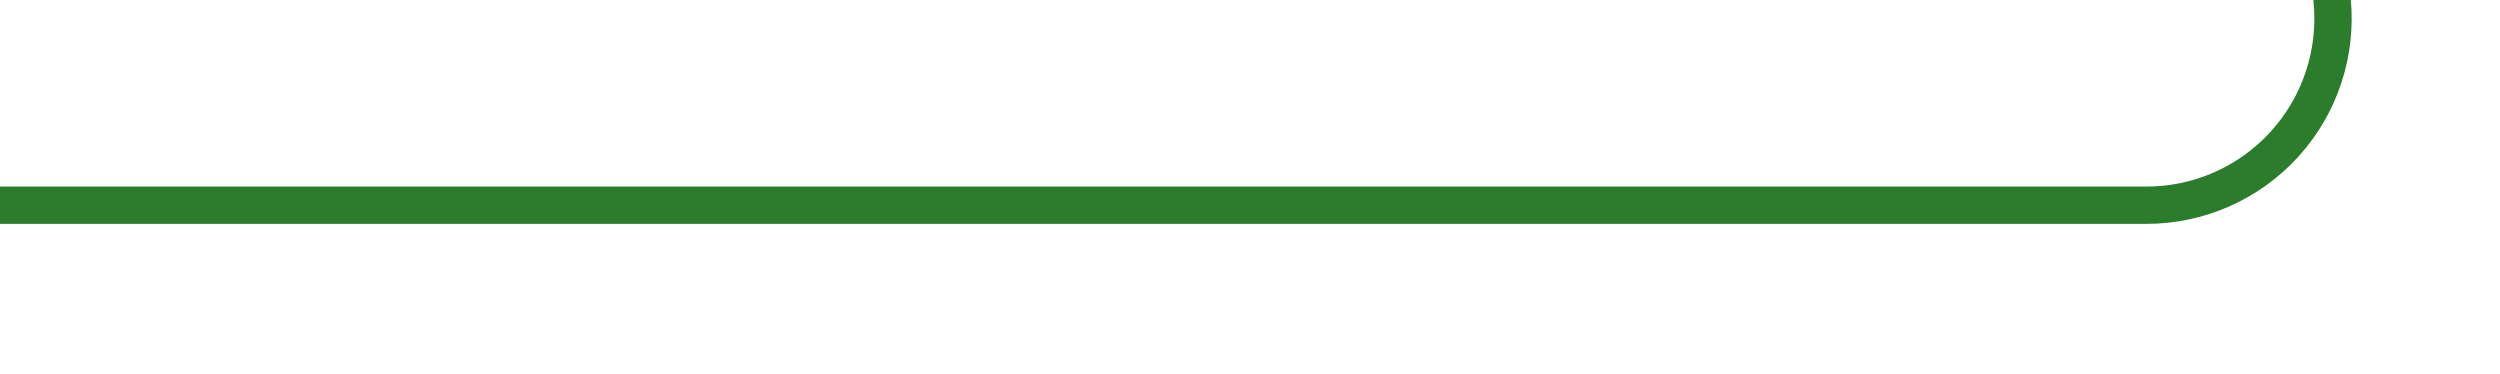
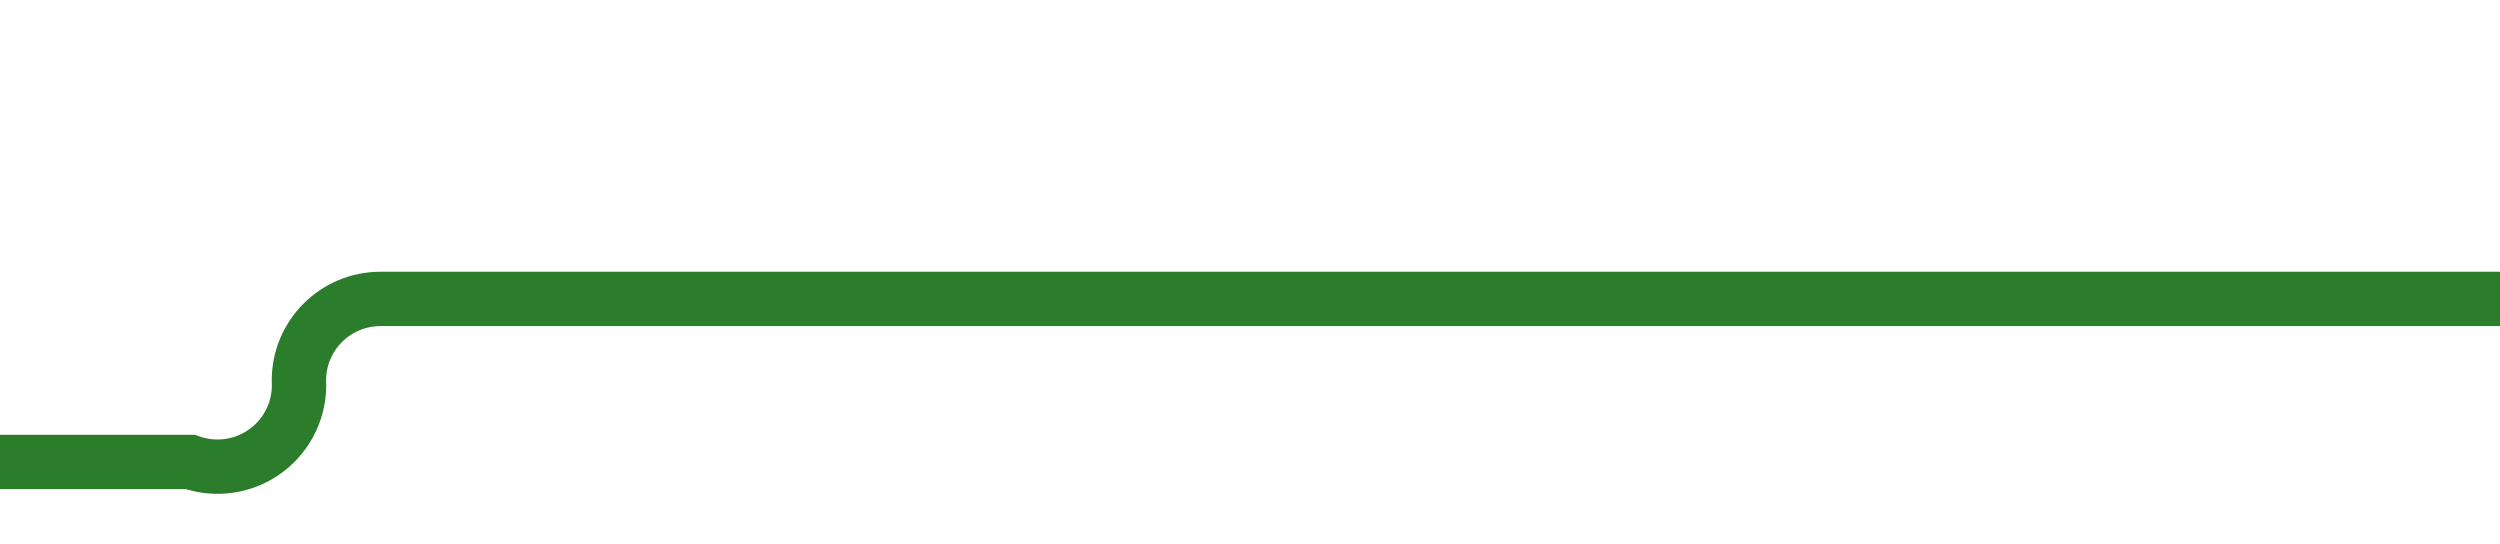
- <svg xmlns="http://www.w3.org/2000/svg" version="1.1" width="67px" height="10px" preserveAspectRatio="xMinYMid meet" viewBox="659 339  67 8">
-   <path d="M 747 225.5  L 726 225.5  A 5 5 0 0 0 721.5 230.5 L 721.5 338  A 5 5 0 0 1 716.5 343.5 L 659 343.5  " stroke-width="1" stroke="#2b7d2b" fill="none" />
+ <svg xmlns="http://www.w3.org/2000/svg" version="1.1" width="46px" height="10px" preserveAspectRatio="xMinYMid meet" viewBox="701 97  46 8">
+   <path d="M 660 104.5  L 704.5 104.5  A 1.5 1.5 0 0 0 706.5 103 A 1.5 1.5 0 0 1 708 101.5 L 747 101.5  " stroke-width="1" stroke="#2b7d2b" fill="none" />
</svg>
